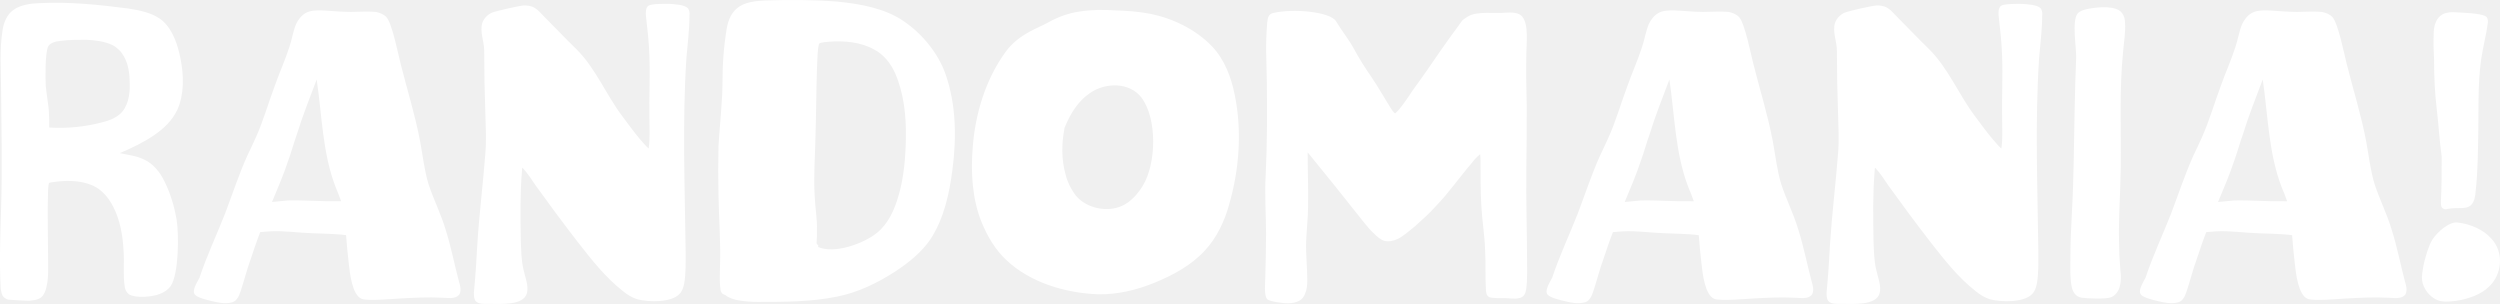
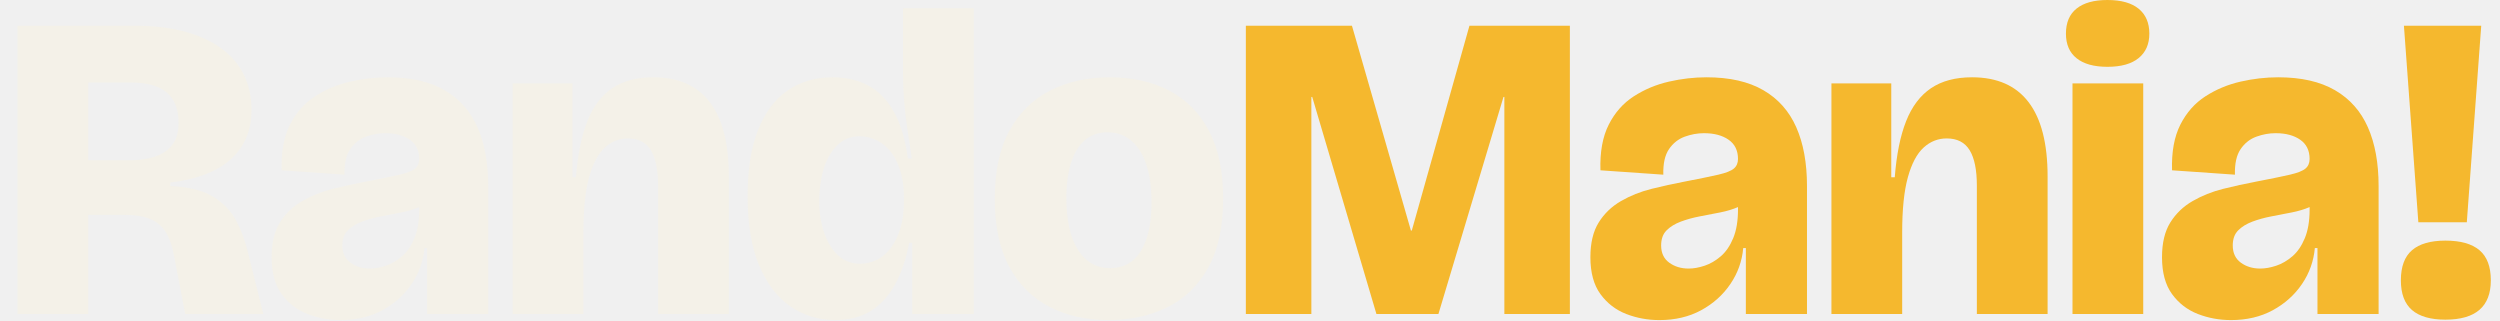
- <svg xmlns="http://www.w3.org/2000/svg" width="97.934mm" height="11.906mm" viewBox="0 0 97.934 11.906" version="1.1" id="svg1">
-   <defs id="defs1" />
-   <g id="layer1">
-     <path style="font-size:13.196px;font-family:'Anak Cakep';-inkscape-font-specification:'Anak Cakep';fill:#ffffff;stroke-width:0.28" d="m 1.121,11.783 c 0.164,-0.015 0.359,-0.03 0.493,-0.135 0.12,-0.105 0.179,-0.269 0.209,-0.419 0.09,-0.389 0.06,-0.792 0.06,-1.181 0,-0.867 -0.03,-1.719 0,-2.586 0,-0.03 0.015,-0.224 0.03,-0.269 0,-0.03 0.045,-0.045 0.075,-0.045 C 2.526,7.059 3.124,7.044 3.632,7.268 3.976,7.418 4.245,7.732 4.424,8.076 4.708,8.614 4.813,9.241 4.843,9.854 4.873,10.318 4.813,10.781 4.888,11.244 c 0.015,0.105 0.075,0.224 0.164,0.284 0.254,0.164 0.927,0.105 1.211,-0.015 C 6.427,11.454 6.577,11.349 6.681,11.215 7.01,10.736 7.01,9.182 6.92,8.614 6.831,8.09 6.681,7.582 6.442,7.104 6.278,6.76 6.009,6.416 5.65,6.252 5.351,6.102 5.022,6.073 4.693,5.998 5.157,5.803 5.62,5.579 6.039,5.295 6.412,5.041 6.756,4.712 6.95,4.294 7.219,3.696 7.204,2.948 7.07,2.291 6.965,1.768 6.786,1.2 6.382,0.826 6.024,0.512 5.5,0.407 5.022,0.333 3.871,0.183 2.705,0.064 1.539,0.123 1.195,0.138 0.807,0.183 0.523,0.392 0.284,0.557 0.149,0.871 0.104,1.155 -0.03,1.962 0.044,2.799 0.044,3.621 c 0.015,1.495 0.045,2.99 0,4.484 -0.03,1.076 -0.075,2.152 -0.015,3.214 0.015,0.09 0.03,0.179 0.075,0.269 0.045,0.075 0.135,0.12 0.209,0.149 0.12,0.015 0.688,0.045 0.807,0.045 z M 1.928,4.996 c 0,-0.224 0,-0.448 -0.015,-0.673 C 1.883,4.01 1.823,3.681 1.793,3.367 1.778,3.083 1.763,2.096 1.883,1.827 1.958,1.678 2.182,1.618 2.361,1.603 2.69,1.558 3.034,1.558 3.378,1.558 3.722,1.573 4.095,1.618 4.409,1.768 4.603,1.872 4.753,2.022 4.858,2.216 5.037,2.53 5.082,2.919 5.082,3.292 5.097,3.711 5.007,4.204 4.693,4.473 4.499,4.638 4.26,4.727 4.021,4.787 3.348,4.966 2.63,5.041 1.928,4.996 Z m 7.1,6.861 c 0.105,-0.015 0.194,-0.06 0.254,-0.149 0.075,-0.09 0.105,-0.194 0.149,-0.314 0.135,-0.404 0.239,-0.837 0.389,-1.241 0.12,-0.359 0.239,-0.717 0.374,-1.061 0.135,-0.015 0.254,-0.015 0.389,-0.03 0.553,-0.03 1.106,0.06 1.659,0.075 0.224,0.015 0.882,0.015 1.315,0.075 0.03,0.374 0.06,0.747 0.105,1.106 0.045,0.404 0.135,1.241 0.508,1.39 0.239,0.09 1.226,0 1.495,-0.015 0.553,-0.03 1.106,-0.06 1.659,-0.03 0.149,0 0.299,0.03 0.448,0 0.09,-0.015 0.209,-0.075 0.239,-0.164 0.06,-0.149 0.015,-0.314 -0.03,-0.463 C 17.802,10.363 17.668,9.66 17.459,9.002 17.279,8.389 16.98,7.807 16.786,7.209 16.621,6.67 16.562,6.088 16.457,5.534 16.263,4.503 15.949,3.516 15.695,2.5 15.605,2.156 15.366,0.931 15.142,0.676 15.037,0.557 14.873,0.497 14.723,0.467 c -0.329,-0.03 -0.658,0 -0.987,0 -0.389,0 -0.762,-0.045 -1.151,-0.06 -0.209,0 -0.433,0 -0.613,0.105 -0.164,0.09 -0.299,0.269 -0.374,0.433 C 11.479,1.229 11.435,1.558 11.33,1.857 11.166,2.366 10.941,2.859 10.762,3.367 10.508,4.04 10.314,4.742 10.015,5.4 9.91,5.624 9.805,5.863 9.686,6.102 9.357,6.835 9.103,7.612 8.819,8.36 8.49,9.197 8.101,10.019 7.817,10.871 c 0,0.015 0,0.015 -0.015,0.03 -0.09,0.179 -0.299,0.493 -0.164,0.643 0.09,0.12 0.538,0.224 0.673,0.254 0.239,0.06 0.493,0.105 0.717,0.06 z M 11.3,6.267 c 0.12,-0.329 0.209,-0.673 0.329,-1.001 0.224,-0.732 0.508,-1.435 0.777,-2.152 0.209,1.405 0.224,2.885 0.747,4.23 0.075,0.179 0.149,0.359 0.209,0.538 -0.03,0 -0.06,0 -0.09,0 -0.673,0.015 -1.33,-0.045 -1.988,-0.03 -0.209,0.015 -0.419,0.045 -0.628,0.06 0.224,-0.538 0.463,-1.091 0.643,-1.644 z m 9.342,5.217 c 0.075,-0.299 -0.075,-0.628 -0.135,-0.927 -0.09,-0.374 -0.09,-0.777 -0.105,-1.151 -0.015,-0.912 -0.03,-1.809 0.045,-2.706 0,-0.03 0,-0.149 0.03,-0.12 0.194,0.209 0.344,0.448 0.508,0.688 0.538,0.747 1.091,1.495 1.659,2.227 0.538,0.688 1.076,1.375 1.764,1.913 0.164,0.135 0.359,0.254 0.553,0.314 0.448,0.12 1.345,0.135 1.659,-0.209 0.105,-0.105 0.149,-0.254 0.179,-0.389 0.075,-0.419 0.06,-0.852 0.06,-1.271 -0.03,-2.526 -0.135,-5.052 0.03,-7.579 0.045,-0.553 0.12,-1.106 0.12,-1.659 0.015,-0.09 0,-0.194 -0.045,-0.269 -0.105,-0.164 -0.538,-0.179 -0.732,-0.194 -0.179,0 -0.703,-0.015 -0.837,0.075 -0.105,0.09 -0.105,0.269 -0.09,0.404 0.06,0.523 0.12,1.046 0.135,1.584 0.03,0.792 -0.015,1.599 0,2.407 0,0.389 0.03,0.792 -0.03,1.196 C 25.276,5.699 25.172,5.564 25.052,5.43 24.813,5.146 24.589,4.832 24.364,4.533 23.737,3.696 23.333,2.679 22.586,1.932 22.122,1.484 21.674,1.005 21.21,0.542 21.121,0.437 21.016,0.348 20.911,0.288 20.792,0.228 20.657,0.213 20.523,0.213 c -0.194,0.015 -1.061,0.209 -1.256,0.284 -0.164,0.075 -0.314,0.224 -0.374,0.404 -0.105,0.344 0.075,0.717 0.075,1.091 0,0.822 0.015,1.629 0.045,2.451 0.015,0.523 0.045,1.046 0,1.57 -0.09,1.181 -0.239,2.362 -0.314,3.543 -0.03,0.628 -0.075,1.271 -0.135,1.898 0,0.12 0,0.239 0.06,0.329 0.105,0.135 0.329,0.12 0.493,0.12 0.508,0 1.39,0.075 1.525,-0.419 z m 12.153,0.135 c 0.822,-0.164 1.584,-0.538 2.257,-0.972 0.553,-0.359 1.061,-0.777 1.405,-1.286 C 36.98,8.554 37.19,7.582 37.309,6.656 37.474,5.415 37.459,4.099 37.04,2.904 36.756,2.096 36.143,1.334 35.396,0.826 34.678,0.333 33.722,0.153 32.81,0.064 31.883,-0.011 30.926,-0.011 29.985,0.019 c -0.374,0.015 -0.822,0.06 -1.106,0.299 -0.284,0.224 -0.389,0.598 -0.433,0.942 -0.075,0.478 -0.12,0.972 -0.135,1.45 -0.015,0.463 0,0.912 -0.045,1.36 -0.03,0.553 -0.09,1.106 -0.12,1.659 -0.015,0.643 -0.015,1.286 0,1.913 0.015,0.912 0.09,1.839 0.06,2.75 0,0.299 -0.03,0.613 0.015,0.912 0,0.075 0.03,0.164 0.09,0.209 0.015,0.015 0.12,0.045 0.12,0.06 0.135,0.105 0.329,0.164 0.508,0.194 0.254,0.045 0.508,0.06 0.762,0.06 1.031,0 2.093,0 3.094,-0.209 z M 32.048,9.675 c -0.015,0 0.015,-0.03 0.015,-0.045 -0.015,-0.03 -0.075,-0.075 -0.075,-0.105 0.015,-0.164 0.015,-0.329 0.015,-0.508 0.015,-0.448 -0.075,-0.897 -0.09,-1.36 -0.045,-0.747 0.015,-1.48 0.03,-2.227 0.03,-0.912 0.03,-1.809 0.06,-2.72 0.015,-0.269 0.015,-0.538 0.045,-0.807 0.015,-0.045 0.015,-0.179 0.06,-0.209 0.06,-0.03 0.299,-0.06 0.374,-0.06 0.598,-0.045 1.241,0.015 1.749,0.299 0.389,0.194 0.673,0.568 0.837,0.942 0.344,0.792 0.433,1.674 0.419,2.541 -0.015,0.762 -0.075,1.54 -0.299,2.287 -0.149,0.508 -0.389,1.061 -0.837,1.42 C 33.841,9.54 32.69,9.959 32.048,9.675 Z M 45.217,11.08 C 45.949,10.781 46.667,10.392 47.19,9.824 47.668,9.316 47.982,8.644 48.161,7.971 48.55,6.611 48.655,5.116 48.371,3.726 48.236,3.038 47.967,2.321 47.474,1.812 46.846,1.155 45.949,0.721 45.067,0.542 44.604,0.452 44.155,0.422 43.692,0.407 43.229,0.377 42.75,0.377 42.287,0.452 41.868,0.512 41.45,0.661 41.076,0.871 40.837,1.005 40.568,1.11 40.329,1.244 c -0.359,0.194 -0.688,0.448 -0.927,0.777 -0.792,1.076 -1.211,2.466 -1.3,3.797 -0.075,0.957 -0.015,1.973 0.344,2.87 0.224,0.553 0.538,1.091 0.972,1.495 0.927,0.882 2.317,1.3 3.602,1.345 0.747,0.015 1.495,-0.164 2.197,-0.448 z m -2.646,-7.788 c 0,0 0.03,-0.015 0.06,-0.03 0.015,-0.015 0.03,-0.015 0.03,-0.015 0,0 -0.015,0 -0.03,0.015 -0.015,0 -0.045,0.015 -0.06,0.03 z M 42.152,7.672 C 41.958,7.418 41.808,7.119 41.734,6.805 41.584,6.252 41.584,5.654 41.689,5.086 c 0,-0.015 0.015,-0.105 0.03,-0.12 0.209,-0.508 0.523,-1.016 0.972,-1.315 0.613,-0.433 1.555,-0.433 2.018,0.164 0.628,0.822 0.598,2.601 0.045,3.483 C 44.559,7.612 44.29,7.911 43.961,8.061 43.378,8.33 42.571,8.165 42.152,7.672 Z M 50.897,11.783 c 0.105,-0.06 0.179,-0.149 0.224,-0.269 0.075,-0.164 0.09,-0.359 0.09,-0.538 0,-0.508 -0.06,-1.002 -0.045,-1.51 0.015,-0.448 0.075,-0.897 0.075,-1.36 0.015,-0.703 -0.015,-1.42 -0.015,-2.138 0.747,0.912 1.48,1.824 2.197,2.735 0.135,0.164 0.254,0.314 0.404,0.448 0.12,0.12 0.254,0.239 0.404,0.284 0.164,0.045 0.359,0 0.523,-0.075 0.239,-0.12 0.448,-0.314 0.673,-0.493 0.284,-0.254 0.568,-0.508 0.822,-0.792 0.508,-0.523 0.927,-1.136 1.405,-1.689 0.09,-0.12 0.194,-0.239 0.329,-0.344 0.015,0.105 0.015,0.239 0.015,0.359 0,0.538 0,1.091 0.03,1.644 0.03,0.598 0.135,1.181 0.149,1.764 0.03,0.493 0,1.002 0.03,1.495 0,0.12 0.015,0.269 0.12,0.329 0.105,0.06 0.493,0.045 0.613,0.045 0.179,0 0.389,0.045 0.568,0 0.09,-0.015 0.164,-0.06 0.209,-0.135 0.12,-0.164 0.105,-0.852 0.105,-1.061 0,-1.286 -0.045,-2.586 -0.03,-3.871 0.015,-0.822 0.015,-1.659 0.015,-2.481 -0.015,-0.658 -0.03,-1.33 -0.015,-2.003 0,-0.404 0.105,-1.166 -0.164,-1.48 C 59.492,0.482 59.208,0.482 58.984,0.497 58.565,0.542 57.862,0.422 57.504,0.646 57.235,0.811 57.294,0.796 57.115,1.035 56.876,1.349 56.652,1.678 56.427,1.992 56.069,2.515 55.71,3.038 55.336,3.546 55.232,3.711 54.813,4.339 54.649,4.443 54.574,4.383 54.514,4.294 54.469,4.219 54.215,3.815 53.976,3.382 53.707,2.993 53.468,2.649 53.244,2.291 53.049,1.932 52.84,1.543 52.556,1.2 52.332,0.826 52.108,0.467 50.673,0.318 49.865,0.512 c -0.075,0.015 -0.149,0.075 -0.179,0.149 -0.03,0.075 -0.03,0.149 -0.045,0.224 -0.075,0.972 -0.03,1.315 -0.015,2.287 0.015,1.226 0.015,2.466 -0.045,3.692 -0.045,0.762 0.015,1.54 0.015,2.302 0,0.568 -0.015,1.121 -0.03,1.689 0,0.194 -0.06,0.717 0.075,0.867 0.06,0.06 0.314,0.105 0.404,0.12 0.284,0.045 0.598,0.075 0.852,-0.06 z m 11.121,0.075 c 0.105,-0.015 0.194,-0.06 0.254,-0.149 0.075,-0.09 0.105,-0.194 0.149,-0.314 0.135,-0.404 0.239,-0.837 0.389,-1.241 0.12,-0.359 0.239,-0.717 0.374,-1.061 0.135,-0.015 0.254,-0.015 0.389,-0.03 0.553,-0.03 1.106,0.06 1.659,0.075 0.224,0.015 0.882,0.015 1.315,0.075 0.03,0.374 0.06,0.747 0.105,1.106 0.045,0.404 0.135,1.241 0.508,1.39 0.239,0.09 1.226,0 1.495,-0.015 0.553,-0.03 1.106,-0.06 1.659,-0.03 0.149,0 0.299,0.03 0.448,0 0.09,-0.015 0.209,-0.075 0.239,-0.164 0.06,-0.149 0.015,-0.314 -0.03,-0.463 C 70.792,10.363 70.658,9.66 70.448,9.002 70.269,8.389 69.97,7.807 69.776,7.209 69.611,6.671 69.552,6.088 69.447,5.534 69.253,4.503 68.939,3.517 68.685,2.5 68.595,2.156 68.356,0.931 68.132,0.676 68.027,0.557 67.862,0.497 67.713,0.467 c -0.329,-0.03 -0.658,0 -0.987,0 -0.389,0 -0.762,-0.045 -1.151,-0.06 -0.209,0 -0.433,0 -0.613,0.105 -0.164,0.09 -0.299,0.269 -0.374,0.433 C 64.469,1.23 64.424,1.558 64.32,1.857 64.155,2.366 63.931,2.859 63.752,3.367 63.498,4.04 63.303,4.742 63.004,5.4 62.9,5.624 62.795,5.863 62.676,6.103 62.347,6.835 62.093,7.612 61.809,8.36 61.48,9.197 61.091,10.019 60.807,10.871 c 0,0.015 0,0.015 -0.015,0.03 -0.09,0.179 -0.299,0.493 -0.164,0.643 0.09,0.12 0.538,0.224 0.673,0.254 0.239,0.06 0.493,0.105 0.717,0.06 z m 2.272,-5.59 c 0.12,-0.329 0.209,-0.673 0.329,-1.001 0.224,-0.732 0.508,-1.435 0.777,-2.152 0.209,1.405 0.224,2.885 0.747,4.23 0.075,0.179 0.149,0.359 0.209,0.538 -0.03,0 -0.06,0 -0.09,0 -0.673,0.015 -1.33,-0.045 -1.988,-0.03 -0.209,0.015 -0.419,0.045 -0.628,0.06 0.224,-0.538 0.463,-1.091 0.643,-1.644 z m 9.342,5.217 c 0.075,-0.299 -0.075,-0.628 -0.135,-0.927 -0.09,-0.374 -0.09,-0.777 -0.105,-1.151 -0.015,-0.912 -0.03,-1.809 0.045,-2.706 0,-0.03 0,-0.149 0.03,-0.12 0.194,0.209 0.344,0.448 0.508,0.688 0.538,0.747 1.091,1.495 1.659,2.227 0.538,0.688 1.076,1.375 1.764,1.913 0.164,0.135 0.359,0.254 0.553,0.314 0.448,0.12 1.345,0.135 1.659,-0.209 0.105,-0.105 0.149,-0.254 0.179,-0.389 0.075,-0.419 0.06,-0.852 0.06,-1.271 -0.03,-2.526 -0.135,-5.052 0.03,-7.579 0.045,-0.553 0.12,-1.106 0.12,-1.659 0.015,-0.09 0,-0.194 -0.045,-0.269 -0.105,-0.164 -0.538,-0.179 -0.732,-0.194 -0.179,0 -0.703,-0.015 -0.837,0.075 -0.105,0.09 -0.105,0.269 -0.09,0.404 0.06,0.523 0.12,1.046 0.135,1.584 0.03,0.792 -0.015,1.599 0,2.407 0,0.389 0.03,0.792 -0.03,1.196 C 78.266,5.699 78.161,5.564 78.042,5.43 77.803,5.146 77.579,4.832 77.354,4.533 76.726,3.696 76.323,2.679 75.576,1.932 75.112,1.484 74.664,1.005 74.2,0.542 74.111,0.437 74.006,0.348 73.901,0.288 73.782,0.228 73.647,0.213 73.513,0.213 73.318,0.228 72.451,0.422 72.257,0.497 c -0.164,0.075 -0.314,0.224 -0.374,0.404 -0.105,0.344 0.075,0.717 0.075,1.091 0,0.822 0.015,1.629 0.045,2.451 0.015,0.523 0.045,1.046 0,1.57 -0.09,1.181 -0.239,2.362 -0.314,3.543 -0.03,0.628 -0.075,1.271 -0.135,1.898 0,0.12 0,0.239 0.06,0.329 0.105,0.135 0.329,0.12 0.493,0.12 0.508,0 1.39,0.075 1.525,-0.419 z m 9.058,0.164 c 0.164,-0.06 0.299,-0.239 0.344,-0.404 0.06,-0.209 0.06,-0.448 0.03,-0.658 -0.015,-0.269 -0.045,-0.523 -0.045,-0.792 -0.045,-1.091 0.045,-2.167 0.06,-3.259 0.015,-1.51 -0.06,-3.019 0.09,-4.514 0.03,-0.374 0.105,-0.762 0.075,-1.136 0,-0.12 -0.03,-0.254 -0.105,-0.359 -0.209,-0.329 -0.957,-0.254 -1.345,-0.179 -0.149,0.03 -0.314,0.075 -0.404,0.179 -0.239,0.284 -0.045,1.36 -0.06,1.734 -0.03,0.688 -0.045,1.39 -0.06,2.078 -0.03,1.33 -0.03,2.646 -0.105,3.961 -0.03,0.598 -0.06,1.181 -0.06,1.779 0,0.314 -0.015,0.613 0.015,0.912 0.015,0.179 0.045,0.374 0.149,0.508 0.06,0.09 0.179,0.149 0.284,0.164 0.194,0.03 0.942,0.06 1.136,-0.015 z m 2.571,0.209 c 0.105,-0.015 0.194,-0.06 0.254,-0.149 0.075,-0.09 0.105,-0.194 0.149,-0.314 0.135,-0.404 0.239,-0.837 0.389,-1.241 0.12,-0.359 0.239,-0.717 0.374,-1.061 0.135,-0.015 0.254,-0.015 0.389,-0.03 0.553,-0.03 1.106,0.06 1.659,0.075 0.224,0.015 0.882,0.015 1.315,0.075 0.03,0.374 0.06,0.747 0.105,1.106 0.045,0.404 0.135,1.241 0.508,1.39 0.239,0.09 1.226,0 1.495,-0.015 0.553,-0.03 1.106,-0.06 1.659,-0.03 0.149,0 0.299,0.03 0.448,0 0.09,-0.015 0.209,-0.075 0.239,-0.164 0.06,-0.149 0.015,-0.314 -0.03,-0.463 C 94.036,10.363 93.902,9.66 93.692,9.002 93.513,8.389 93.214,7.807 93.02,7.209 92.855,6.671 92.795,6.088 92.691,5.534 92.496,4.503 92.183,3.517 91.928,2.5 91.839,2.156 91.6,0.931 91.375,0.676 91.271,0.557 91.106,0.497 90.957,0.467 c -0.329,-0.03 -0.658,0 -0.987,0 -0.389,0 -0.762,-0.045 -1.151,-0.06 -0.209,0 -0.433,0 -0.613,0.105 -0.164,0.09 -0.299,0.269 -0.374,0.433 C 87.713,1.23 87.668,1.558 87.564,1.857 87.399,2.366 87.175,2.859 86.996,3.367 86.742,4.04 86.547,4.742 86.248,5.4 86.144,5.624 86.039,5.863 85.919,6.103 85.591,6.835 85.336,7.612 85.052,8.36 84.724,9.197 84.335,10.019 84.051,10.871 c 0,0.015 0,0.015 -0.015,0.03 -0.09,0.179 -0.299,0.493 -0.164,0.643 0.09,0.12 0.538,0.224 0.673,0.254 0.239,0.06 0.493,0.105 0.717,0.06 z m 2.272,-5.59 c 0.12,-0.329 0.209,-0.673 0.329,-1.001 0.224,-0.732 0.508,-1.435 0.777,-2.152 0.209,1.405 0.224,2.885 0.747,4.23 0.075,0.179 0.149,0.359 0.209,0.538 -0.03,0 -0.06,0 -0.09,0 -0.673,0.015 -1.33,-0.045 -1.988,-0.03 -0.209,0.015 -0.419,0.045 -0.628,0.06 0.224,-0.538 0.463,-1.091 0.643,-1.644 z m 8.371,1.913 c 0.164,-0.03 0.329,-0.03 0.493,-0.03 0.135,0 0.284,-0.015 0.389,-0.105 0.149,-0.135 0.179,-0.359 0.194,-0.553 0.09,-0.807 0.09,-1.614 0.105,-2.422 0.015,-1.046 -0.03,-2.108 0.179,-3.139 0.06,-0.314 0.135,-0.628 0.179,-0.942 0.03,-0.12 0.03,-0.284 -0.06,-0.344 -0.194,-0.135 -0.957,-0.149 -1.181,-0.164 -0.179,-0.015 -0.359,0 -0.508,0.075 -0.12,0.06 -0.224,0.179 -0.269,0.299 -0.075,0.164 -0.09,0.329 -0.09,0.508 -0.015,0.314 0,0.643 0.015,0.957 0,0.643 0.03,1.3 0.105,1.943 0.075,0.613 0.105,1.241 0.194,1.868 0,0.015 0,0.015 0,0.03 0,0.583 0,1.166 -0.03,1.749 0,0.09 0,0.194 0.06,0.239 0.06,0.06 0.149,0.06 0.224,0.03 z m 0.329,3.602 c 0.463,-0.075 0.957,-0.239 1.286,-0.568 0.508,-0.493 0.568,-1.345 0.075,-1.868 -0.314,-0.359 -0.822,-0.568 -1.3,-0.628 -0.329,-0.06 -0.807,0.359 -1.002,0.658 -0.09,0.135 -0.149,0.314 -0.209,0.478 -0.075,0.239 -0.149,0.493 -0.179,0.747 -0.03,0.164 -0.045,0.329 0,0.493 0.075,0.254 0.269,0.508 0.508,0.628 0.239,0.135 0.553,0.09 0.822,0.06 z" id="text261" aria-label="RandoMania!" />
-   </g>
+ <svg xmlns="http://www.w3.org/2000/svg" viewBox="0 211 5725 733" role="img" aria-label="RandoMania!">
+   <path fill="#f4f1e8" transform="translate(0 930) scale(1 -1)" d="M40 0V660H314Q358 660 397.5 652.5Q437 645 469.5 630.0Q502 615 526.0 592.0Q550 569 563.0 537.5Q576 506 576 466Q576 435 565.5 407.5Q555 380 532.5 358.0Q510 336 474.5 321.5Q439 307 390 301V293Q454 290 489.0 268.0Q524 246 541.5 212.5Q559 179 568 140L603 0H424L399 131Q393 165 380.5 186.0Q368 207 345.0 217.0Q322 227 284 227H202V0ZM202 352H296Q351 352 380.0 373.0Q409 394 409 437Q409 484 382.0 507.0Q355 530 300 530H202Z" />
+   <path fill="#f4f1e8" transform="translate(605 930) scale(1 -1)" d="M175 -14Q135 -14 99.0 0.0Q63 14 40.0 45.5Q17 77 17 130Q17 179 36.0 209.5Q55 240 87.0 258.5Q119 277 157.0 286.5Q195 296 232 303Q284 313 310.0 319.0Q336 325 345.5 333.0Q355 341 355 355Q355 384 333.5 399.0Q312 414 277 414Q255 414 233.0 406.0Q211 398 197.0 377.5Q183 357 184 319L40 329Q38 392 59.0 433.5Q80 475 116.5 498.5Q153 522 196.5 532.0Q240 542 283 542Q362 542 413.0 512.5Q464 483 488.5 427.5Q513 372 513 293V199Q513 166 513.0 132.5Q513 99 513.0 66.0Q513 33 513 0H373Q373 36 373.0 73.0Q373 110 373 151H367Q363 106 337.5 68.5Q312 31 270.5 8.5Q229 -14 175 -14ZM242 104Q259 104 278.5 110.5Q298 117 315.5 132.0Q333 147 344.0 173.5Q355 200 355 239V263L382 266Q374 253 355.5 245.0Q337 237 314.0 232.5Q291 228 267.5 223.5Q244 219 224.0 211.5Q204 204 191.5 191.5Q179 179 179 157Q179 131 197.5 117.5Q216 104 242 104Z" />
+   <path fill="#f4f1e8" transform="translate(1138 930) scale(1 -1)" d="M36 0V299V528H173V313H181Q187 391 207.0 441.5Q227 492 264.0 517.0Q301 542 358 542Q444 542 487.5 485.0Q531 428 531 315V0H369V294Q369 348 352.5 375.0Q336 402 300 402Q270 402 247.0 381.0Q224 360 211.0 313.0Q198 266 198 187V0Z" />
+   <path fill="#f4f1e8" transform="translate(1690 930) scale(1 -1)" d="M223 -14Q166 -14 120.5 17.0Q75 48 48.5 111.0Q22 174 22 270Q22 361 46.0 421.5Q70 482 114.0 512.0Q158 542 217 542Q263 542 298.5 523.0Q334 504 357.0 463.0Q380 422 389 356H398Q393 390 388.0 423.0Q383 456 380.5 487.0Q378 518 378 545V700H540V186V0H399V163H392Q381 105 358.5 65.5Q336 26 302.5 6.0Q269 -14 223 -14ZM280 115Q299 115 317.0 123.5Q335 132 349.0 150.0Q363 168 371.5 195.0Q380 222 380 259V266Q380 296 374.0 319.5Q368 343 358.0 359.5Q348 376 335.0 386.5Q322 397 307.5 402.0Q293 407 279 407Q248 407 227.0 386.0Q206 365 196.0 331.5Q186 298 186 259Q186 220 197.0 187.0Q208 154 229.0 134.5Q250 115 280 115Z" />
+   <path fill="#f4f1e8" transform="translate(2256 930) scale(1 -1)" d="M282 -14Q206 -14 147.0 16.5Q88 47 55.0 108.5Q22 170 22 263Q22 360 56.5 421.5Q91 483 150.5 512.5Q210 542 285 542Q363 542 421.5 511.5Q480 481 512.5 419.5Q545 358 545 264Q545 167 510.5 105.5Q476 44 416.5 15.0Q357 -14 282 -14ZM286 105Q317 105 338.0 122.5Q359 140 370.0 174.0Q381 208 381 255Q381 307 369.0 342.5Q357 378 334.5 397.0Q312 416 280 416Q250 416 229.0 398.5Q208 381 197.0 347.0Q186 313 186 265Q186 189 212.5 147.0Q239 105 286 105Z" />
+   <path fill="#f5b82e" transform="translate(2813 930) scale(1 -1)" d="M40 0V660H283L418 191H420L552 660H782V0H632V497H630L481 0H339L192 497H190V0Z" />
+   <path fill="#f5b82e" transform="translate(3625 930) scale(1 -1)" d="M175 -14Q135 -14 99.0 0.0Q63 14 40.0 45.5Q17 77 17 130Q17 179 36.0 209.5Q55 240 87.0 258.5Q119 277 157.0 286.5Q195 296 232 303Q284 313 310.0 319.0Q336 325 345.5 333.0Q355 341 355 355Q355 384 333.5 399.0Q312 414 277 414Q255 414 233.0 406.0Q211 398 197.0 377.5Q183 357 184 319L40 329Q38 392 59.0 433.5Q80 475 116.5 498.5Q153 522 196.5 532.0Q240 542 283 542Q362 542 413.0 512.5Q464 483 488.5 427.5Q513 372 513 293V199Q513 166 513.0 132.5Q513 99 513.0 66.0Q513 33 513 0H373Q373 36 373.0 73.0Q373 110 373 151H367Q363 106 337.5 68.5Q312 31 270.5 8.5Q229 -14 175 -14ZM242 104Q259 104 278.5 110.5Q298 117 315.5 132.0Q333 147 344.0 173.5Q355 200 355 239V263L382 266Q374 253 355.5 245.0Q337 237 314.0 232.5Q291 228 267.5 223.5Q244 219 224.0 211.5Q204 204 191.5 191.5Q179 179 179 157Q179 131 197.5 117.5Q216 104 242 104Z" />
+   <path fill="#f5b82e" transform="translate(4158 930) scale(1 -1)" d="M36 0V299V528H173V313H181Q187 391 207.0 441.5Q227 492 264.0 517.0Q301 542 358 542Q444 542 487.5 485.0Q531 428 531 315V0H369V294Q369 348 352.5 375.0Q336 402 300 402Q270 402 247.0 381.0Q224 360 211.0 313.0Q198 266 198 187V0Z" />
+   <path fill="#f5b82e" transform="translate(4710 930) scale(1 -1)" d="M36 0V528H198V0ZM116 566Q70 566 45.5 585.5Q21 605 21 642Q21 680 45.5 699.5Q70 719 116 719Q163 719 187.5 699.0Q212 679 212 642Q212 606 187.5 586.0Q163 566 116 566Z" />
+   <path fill="#f5b82e" transform="translate(4934 930) scale(1 -1)" d="M175 -14Q135 -14 99.0 0.0Q63 14 40.0 45.5Q17 77 17 130Q17 179 36.0 209.5Q55 240 87.0 258.5Q119 277 157.0 286.5Q195 296 232 303Q284 313 310.0 319.0Q336 325 345.5 333.0Q355 341 355 355Q355 384 333.5 399.0Q312 414 277 414Q255 414 233.0 406.0Q211 398 197.0 377.5Q183 357 184 319L40 329Q38 392 59.0 433.5Q80 475 116.5 498.5Q153 522 196.5 532.0Q240 542 283 542Q362 542 413.0 512.5Q464 483 488.5 427.5Q513 372 513 293V199Q513 166 513.0 132.5Q513 99 513.0 66.0Q513 33 513 0H373Q373 36 373.0 73.0Q373 110 373 151H367Q363 106 337.5 68.5Q312 31 270.5 8.5Q229 -14 175 -14ZM242 104Q259 104 278.5 110.5Q298 117 315.5 132.0Q333 147 344.0 173.5Q355 200 355 239V263L382 266Q374 253 355.5 245.0Q337 237 314.0 232.5Q291 228 267.5 223.5Q244 219 224.0 211.5Q204 204 191.5 191.5Q179 179 179 157Q179 131 197.5 117.5Q216 104 242 104Z" />
+   <path fill="#f5b82e" transform="translate(5467 930) scale(1 -1)" d="M71 210 38 660H215L182 210ZM133 -13Q82 -13 56.5 9.0Q31 31 31 77Q31 124 56.5 146.0Q82 168 133 168Q185 168 211.0 146.0Q237 124 237 77Q237 -13 133 -13Z" />
</svg>
